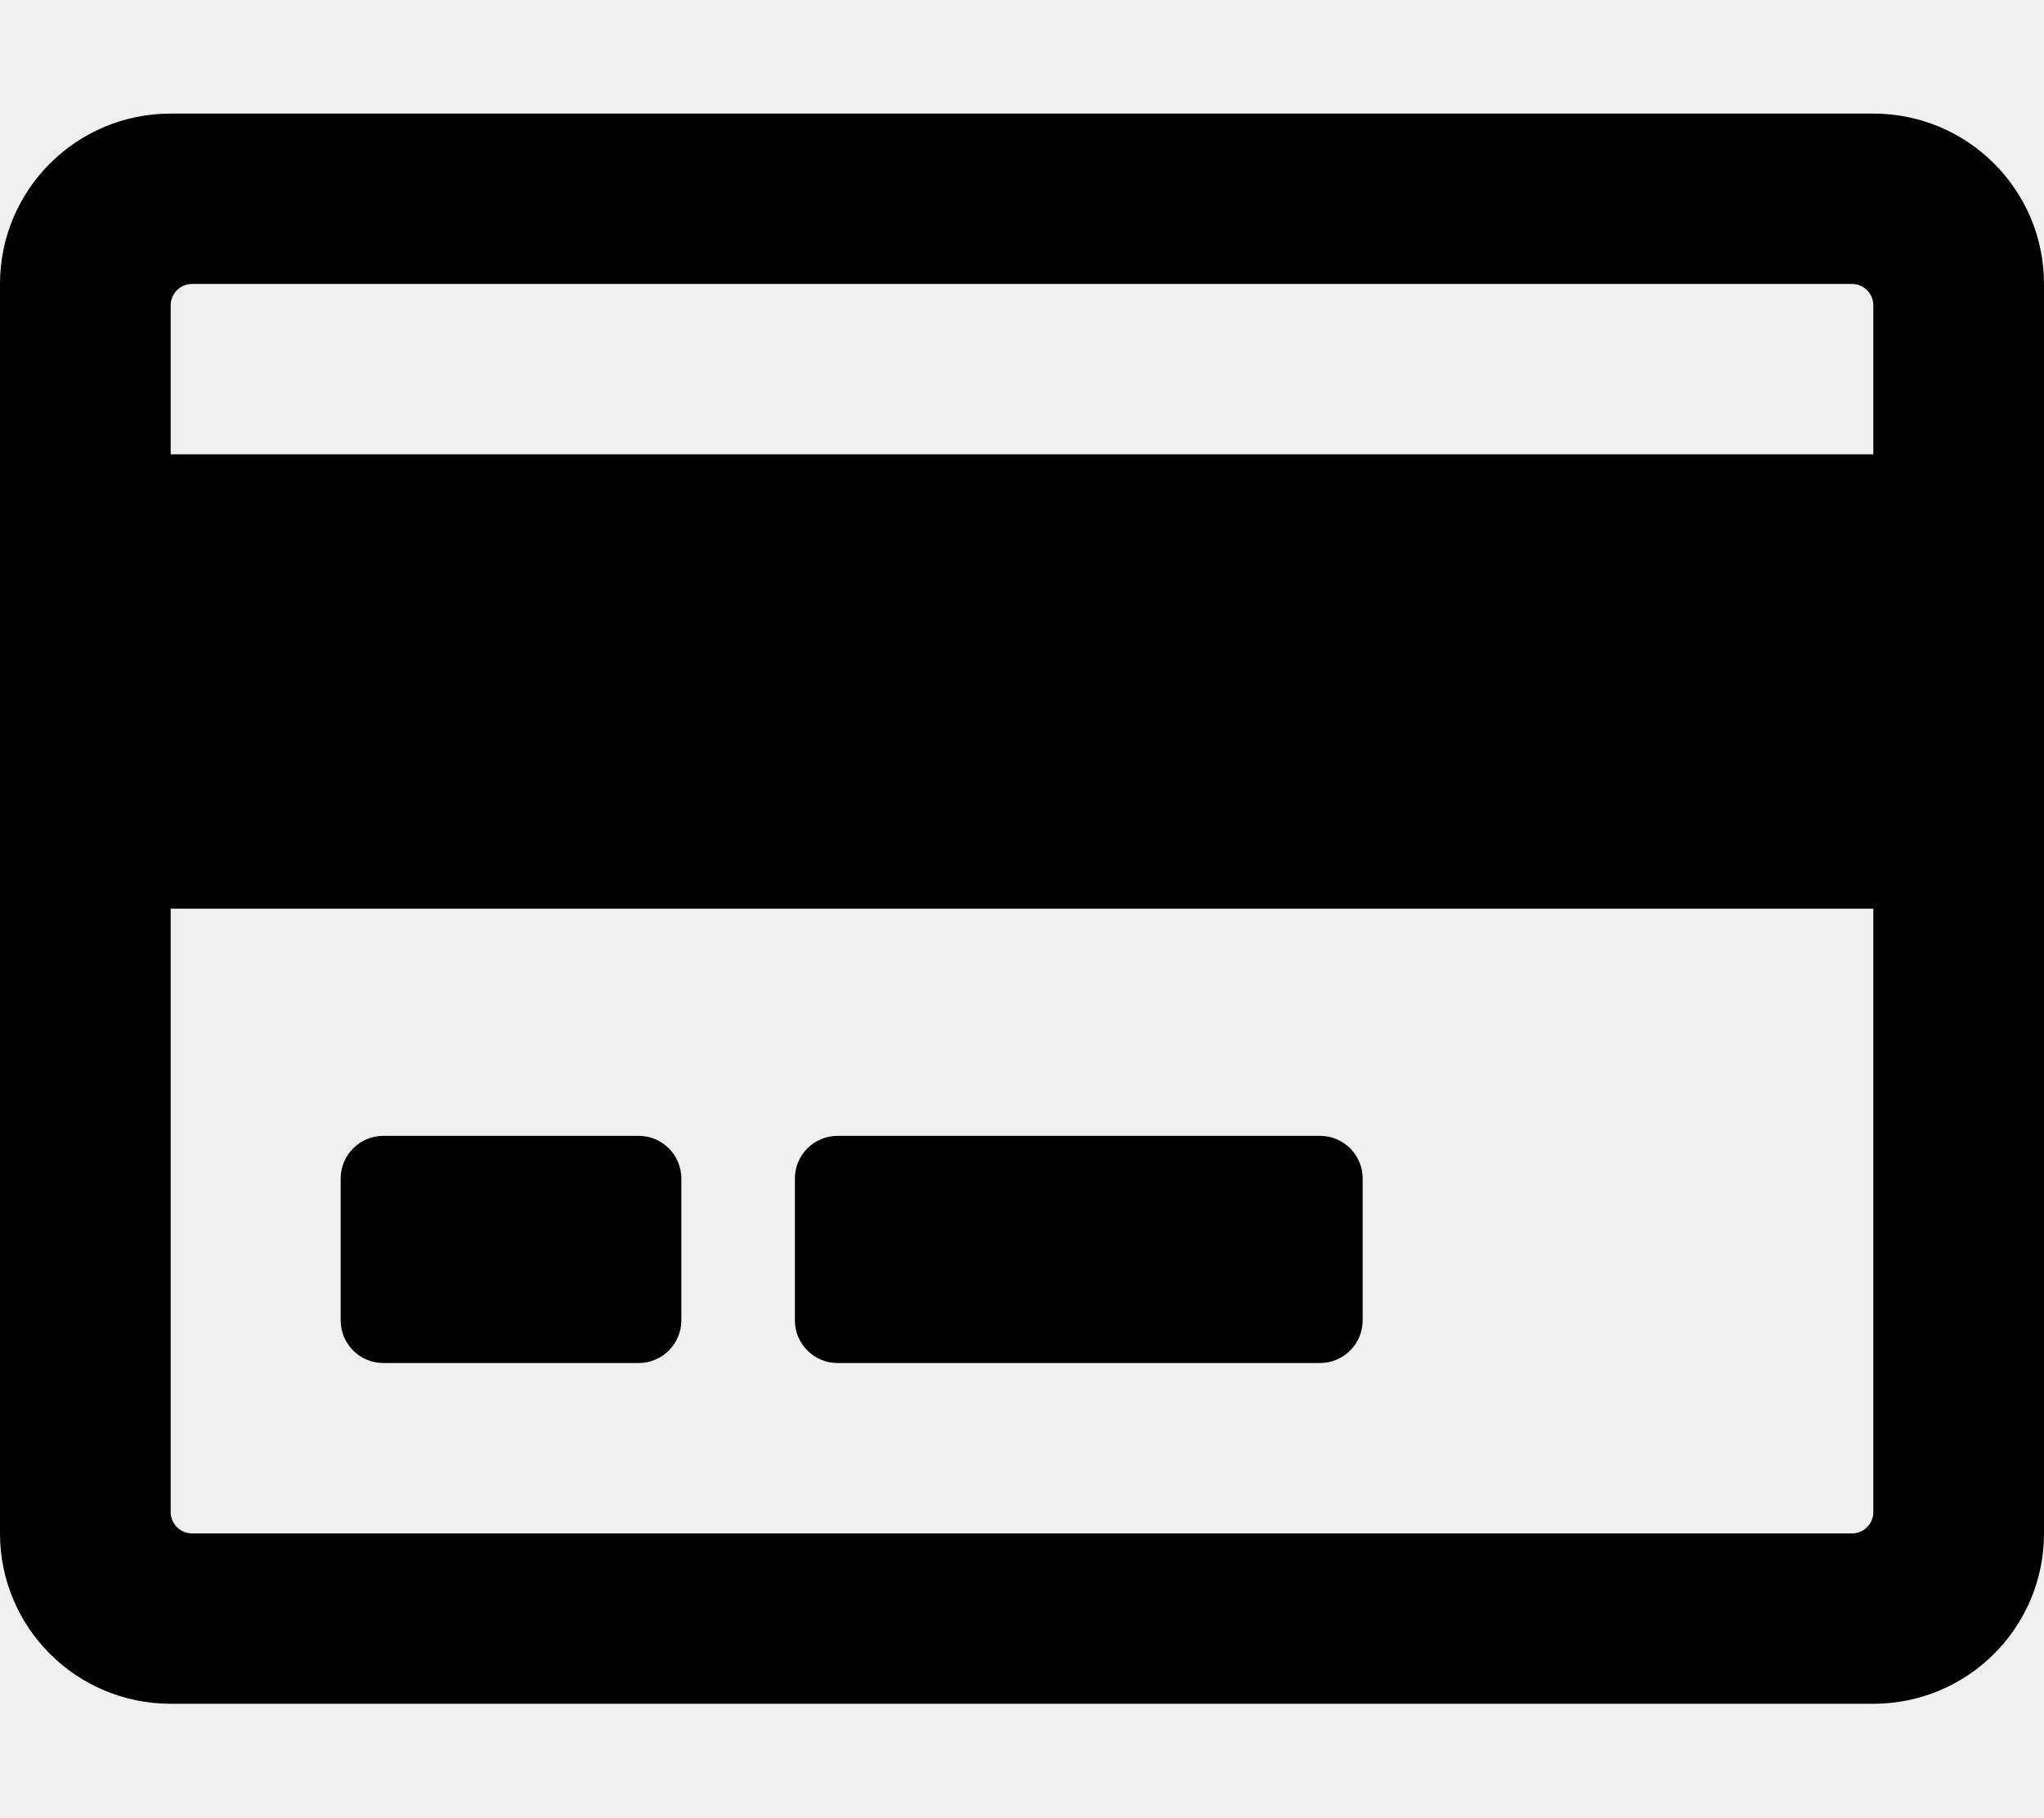
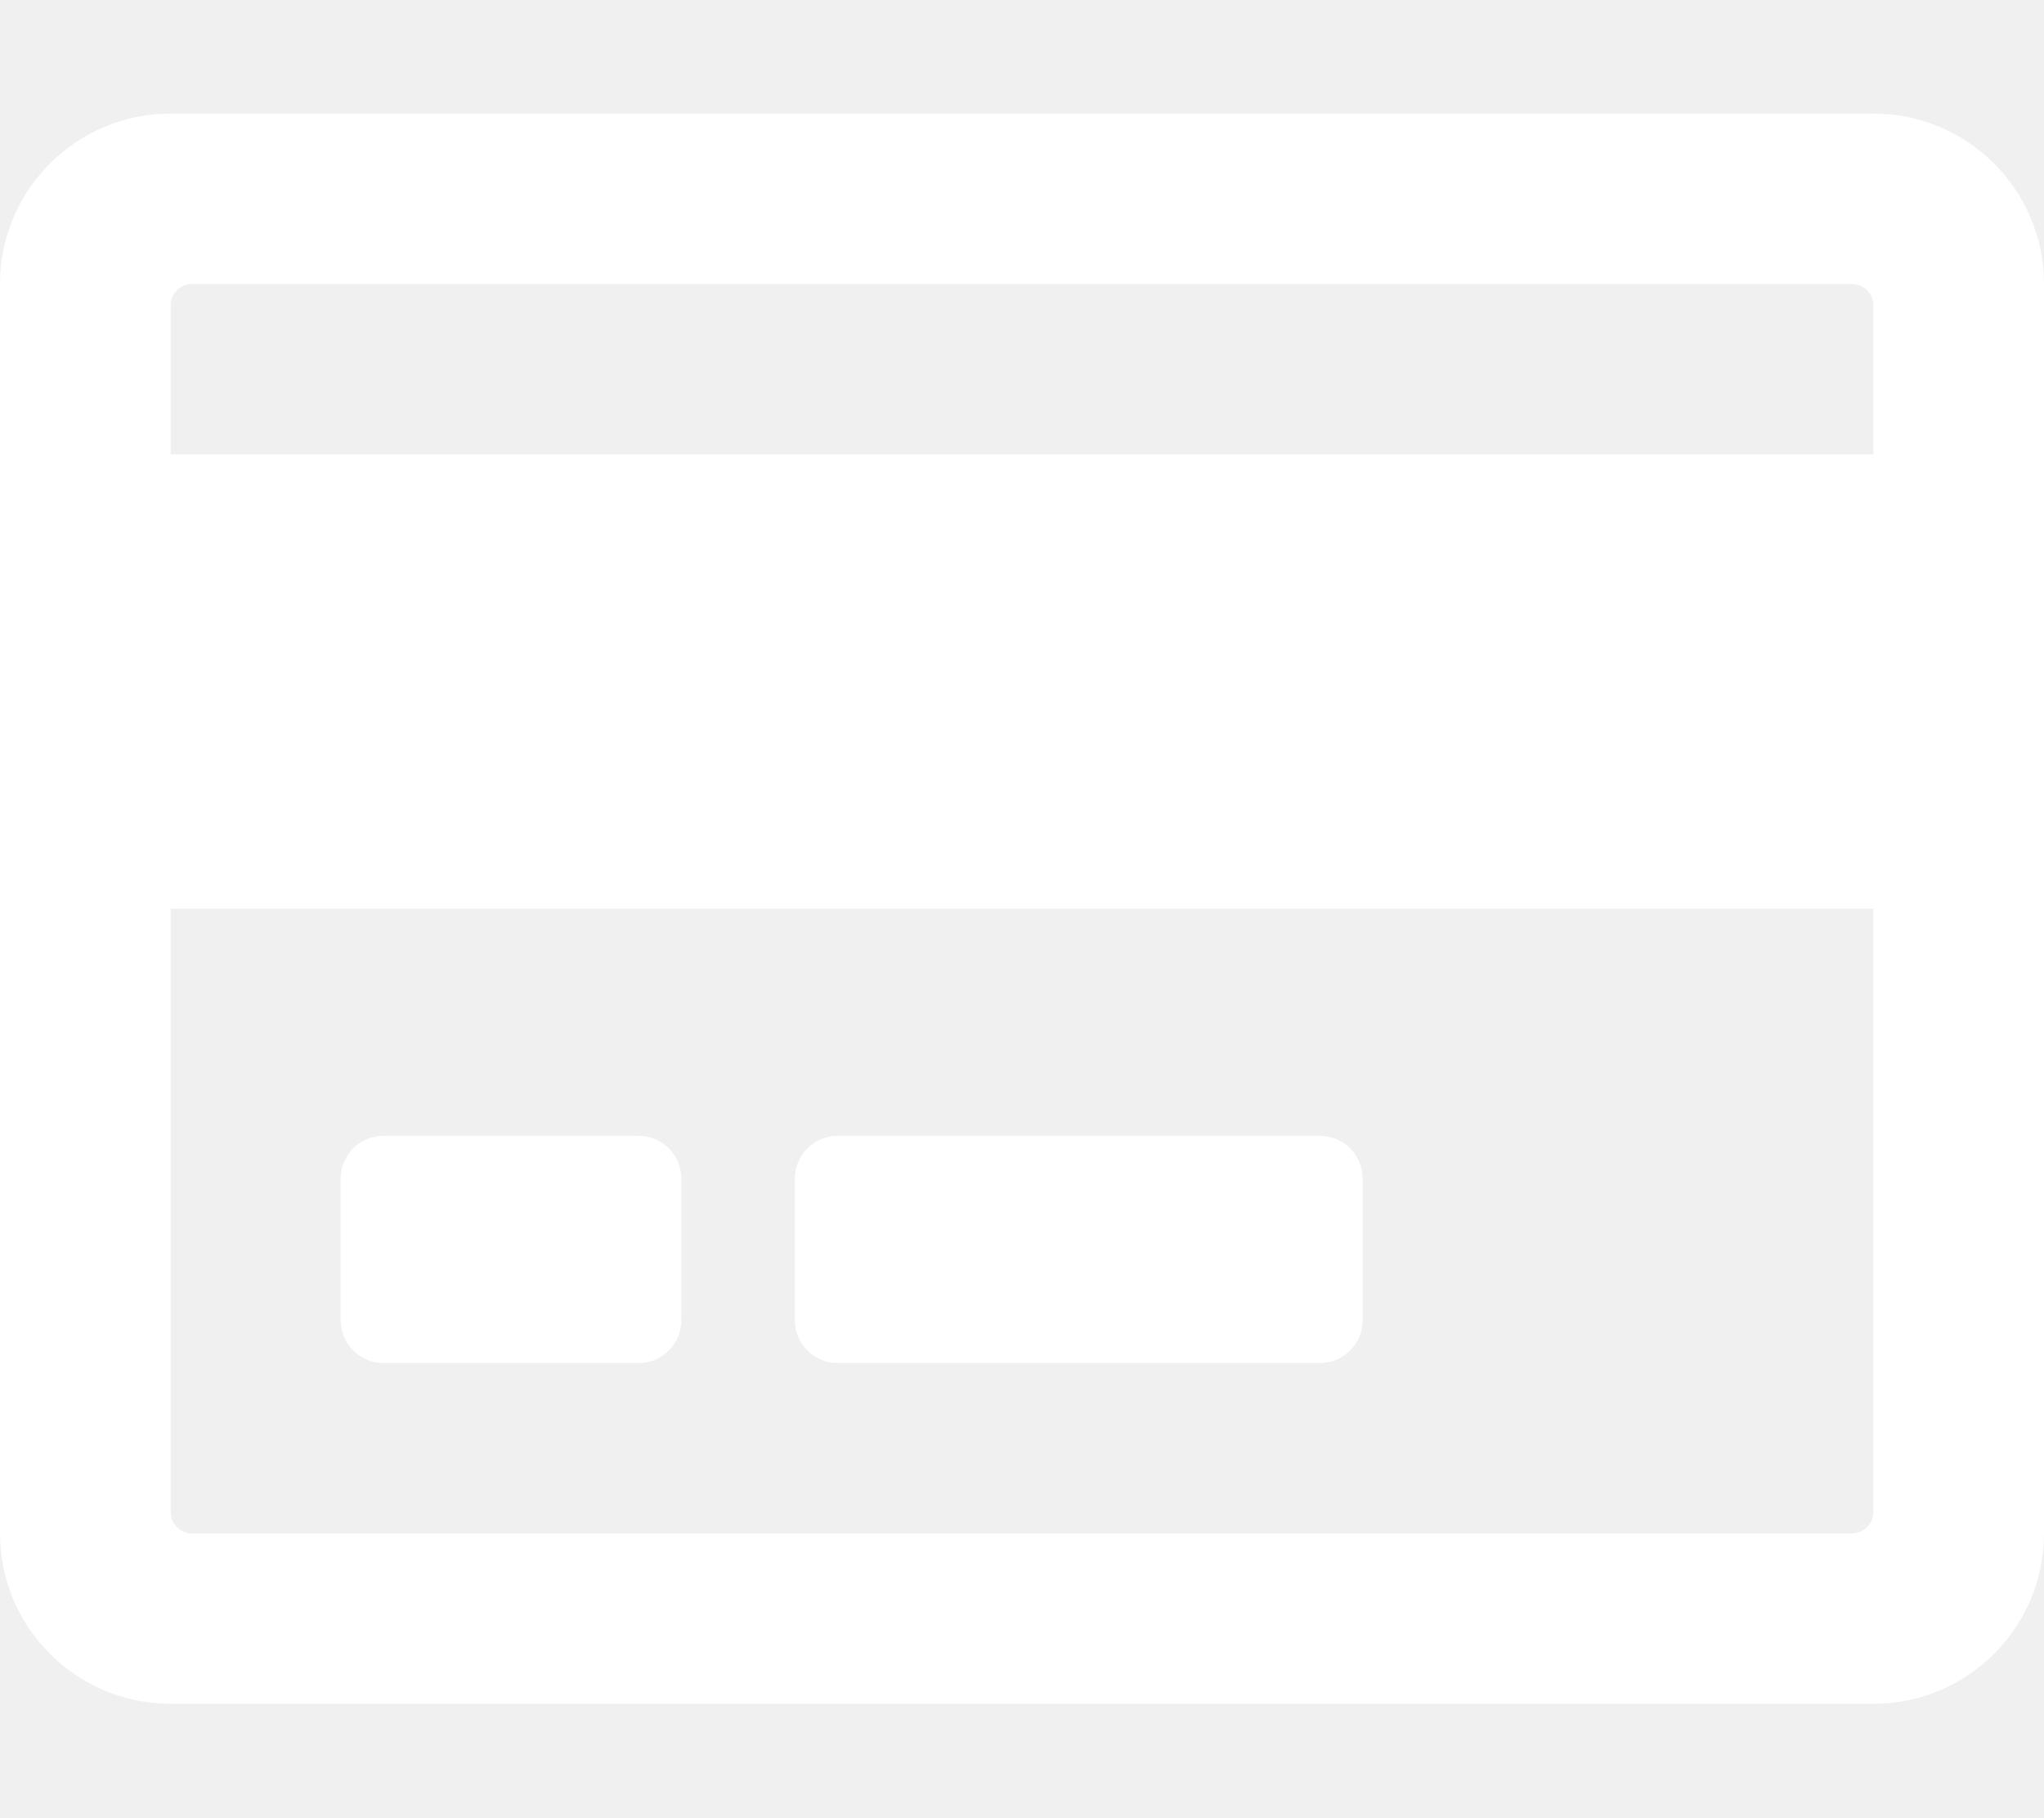
- <svg xmlns="http://www.w3.org/2000/svg" aria-hidden="true" focusable="false" data-prefix="far" data-icon="credit-card" class="svg-inline--fa fa-credit-card fa-w-18" role="img" viewBox="0 0 576 512">
-   <path fill="currentColor" d="M527.9 32H48.1C21.5 32 0 53.5 0 80v352c0 26.5 21.5 48 48.1 48h479.8c26.6 0 48.1-21.5 48.1-48V80c0-26.5-21.5-48-48.1-48zM54.1 80h467.8c3.3 0 6 2.7 6 6v42H48.1V86c0-3.3 2.7-6 6-6zm467.8 352H54.1c-3.3 0-6-2.7-6-6V256h479.8v170c0 3.3-2.7 6-6 6zM192 332v40c0 6.6-5.4 12-12 12h-72c-6.6 0-12-5.4-12-12v-40c0-6.6 5.4-12 12-12h72c6.6 0 12 5.4 12 12zm192 0v40c0 6.6-5.4 12-12 12H236c-6.6 0-12-5.4-12-12v-40c0-6.6 5.4-12 12-12h136c6.6 0 12 5.4 12 12z" />
+ <svg xmlns="http://www.w3.org/2000/svg" viewBox="0 0 576 512" overflow="hidden">
+   <path d="M527.9 32 48.1 32C21.5 32 0 53.5 0 80L0 432C0 458.5 21.5 480 48.1 480L527.9 480C554.5 480 576 458.5 576 432L576 80C576 53.5 554.5 32 527.9 32ZM54.1 80 521.9 80C525.2 80 527.9 82.7 527.9 86L527.9 128 48.1 128 48.1 86C48.1 82.7 50.8 80 54.1 80ZM521.9 432 54.1 432C50.8 432 48.1 429.3 48.1 426L48.1 256 527.9 256 527.9 426C527.9 429.3 525.2 432 521.9 432ZM192 332 192 372C192 378.6 186.6 384 180 384L108 384C101.4 384 96 378.6 96 372L96 332C96 325.4 101.4 320 108 320L180 320C186.6 320 192 325.4 192 332ZM384 332 384 372C384 378.6 378.6 384 372 384L236 384C229.4 384 224 378.6 224 372L224 332C224 325.4 229.4 320 236 320L372 320C378.6 320 384 325.4 384 332Z" fill="#FFFFFF" />
</svg>
